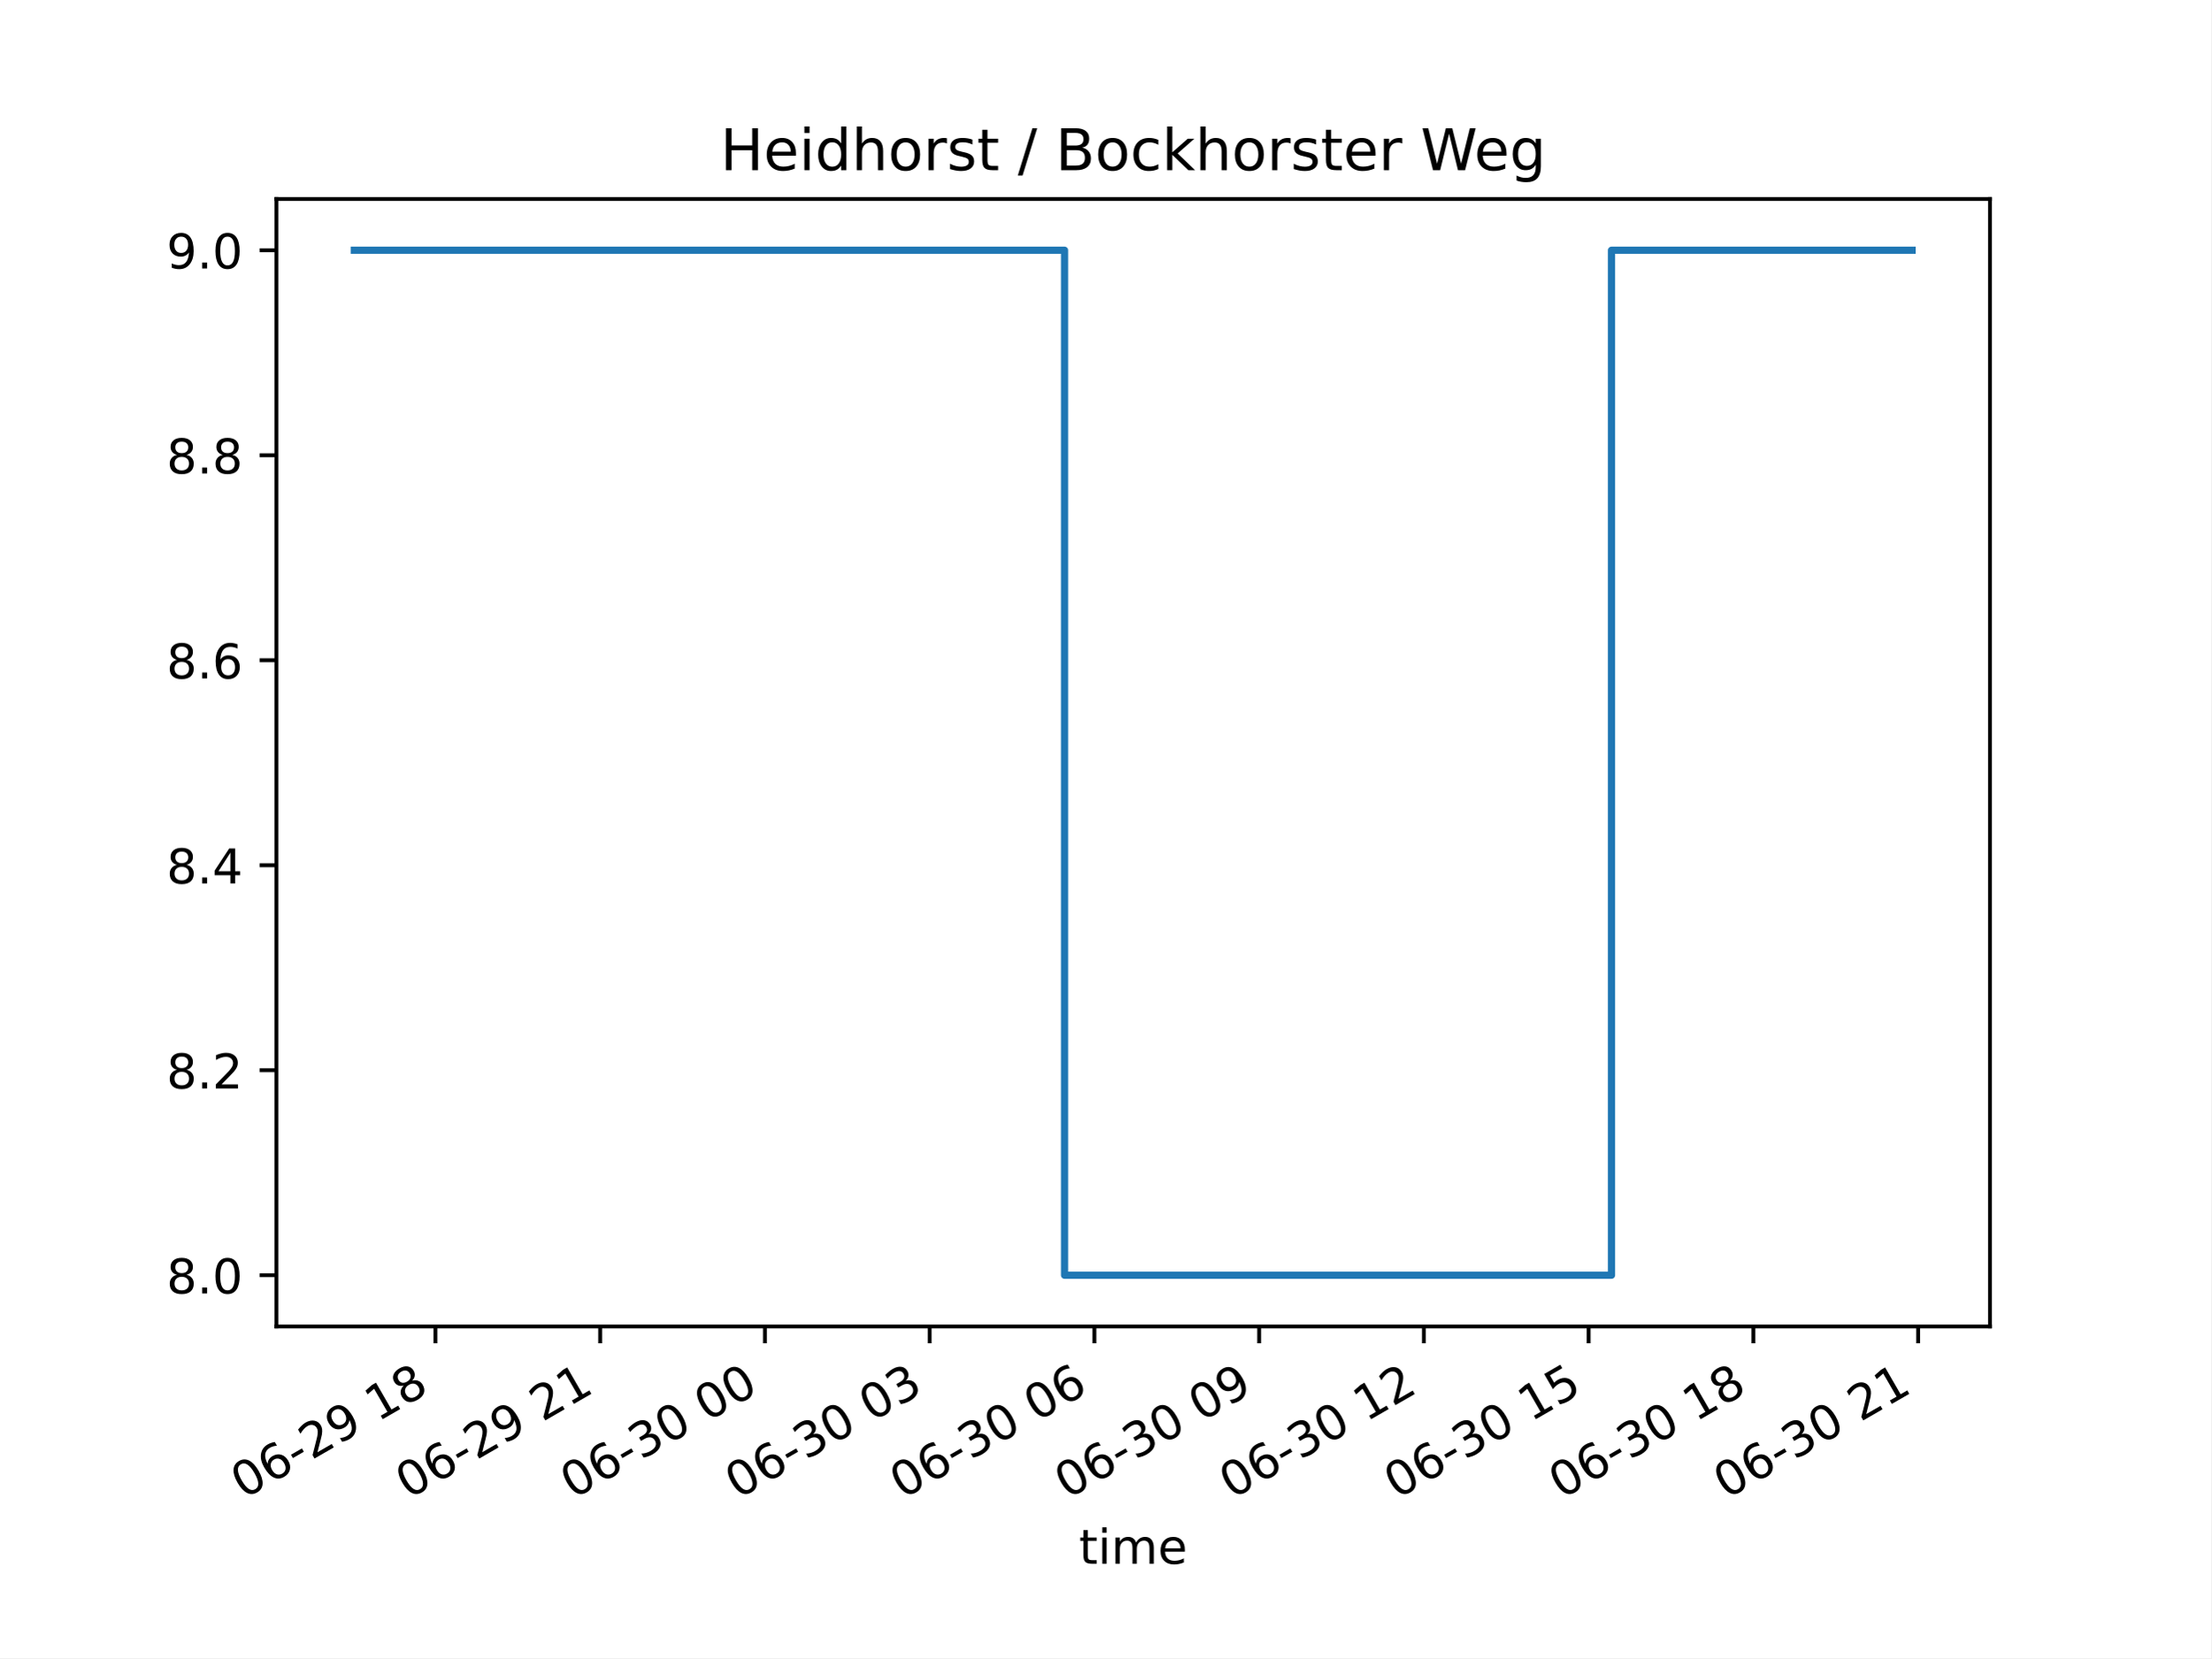
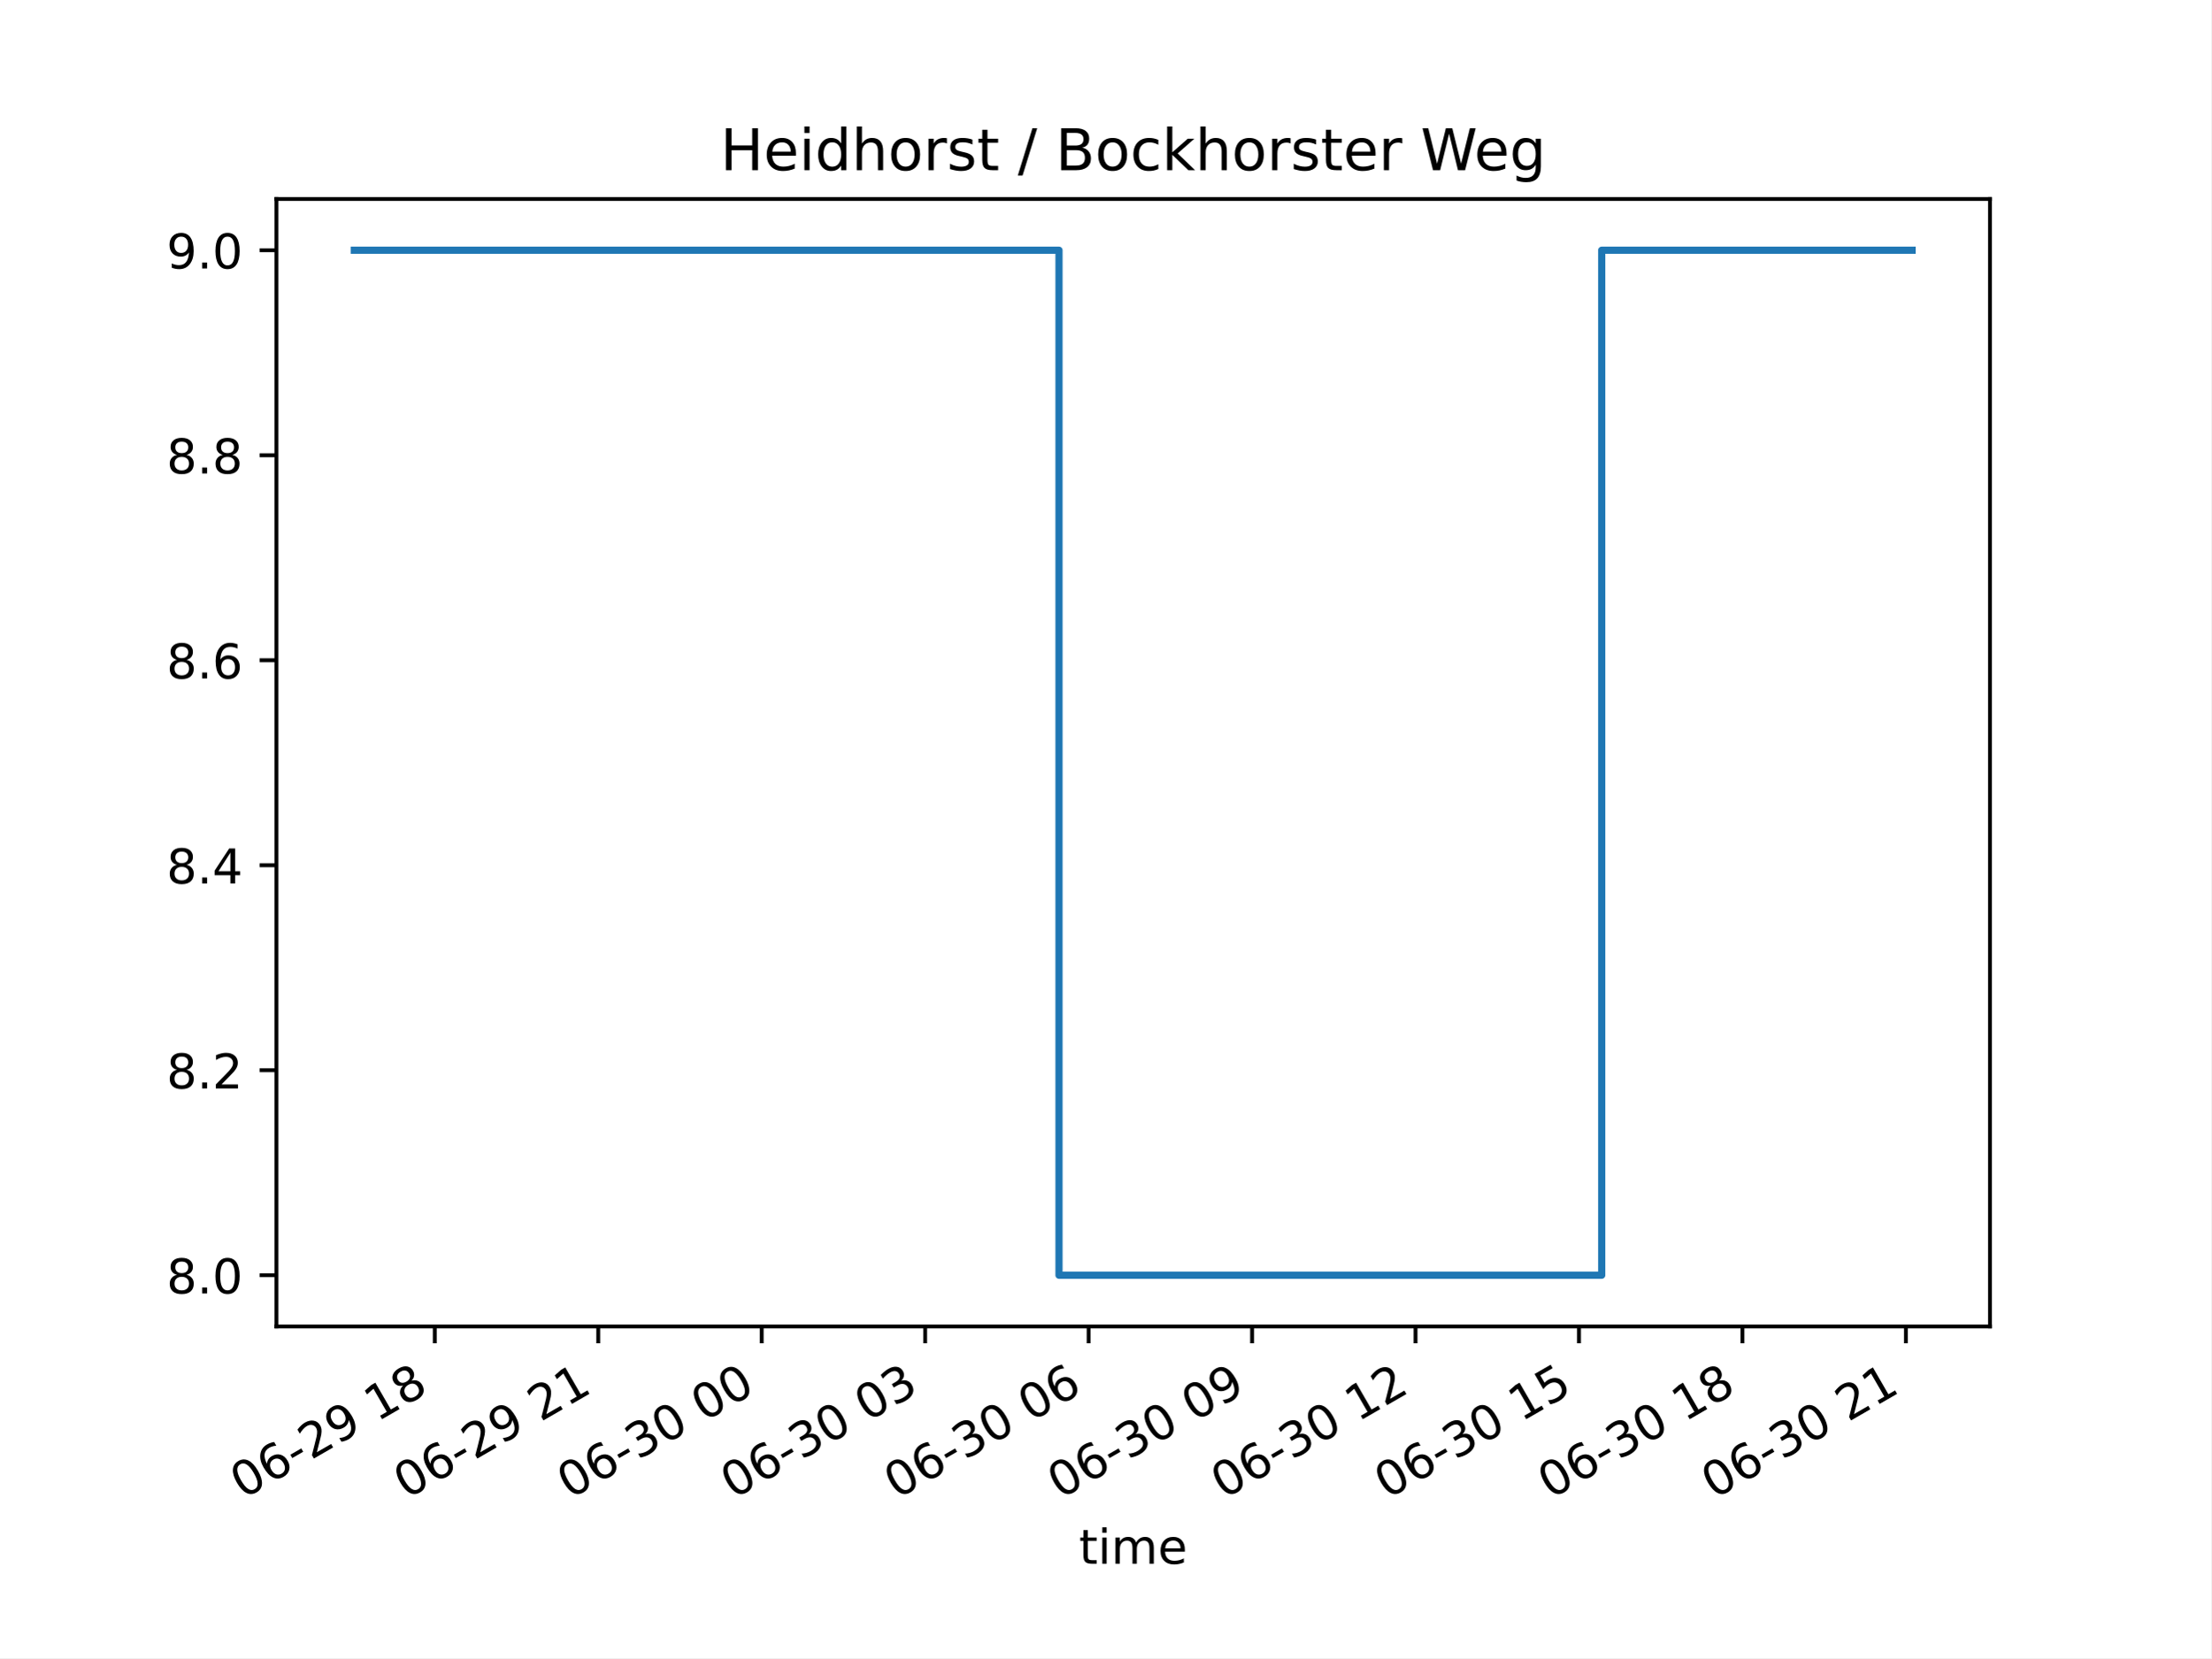
<svg xmlns="http://www.w3.org/2000/svg" xmlns:xlink="http://www.w3.org/1999/xlink" width="460.8pt" height="345.6pt" viewBox="0 0 460.8 345.6" version="1.1">
  <defs>
    <style type="text/css">*{stroke-linejoin: round; stroke-linecap: butt}</style>
  </defs>
  <g id="figure_1">
    <g id="patch_1">
      <path d="M 0 345.6  L 460.8 345.6  L 460.8 0  L 0 0  z " style="fill: #ffffff" />
    </g>
    <g id="axes_1">
      <g id="patch_2">
        <path d="M 57.6 276.48  L 414.72 276.48  L 414.72 41.472  L 57.6 41.472  z " style="fill: #ffffff" />
      </g>
      <g id="matplotlib.axis_1">
        <g id="xtick_1">
          <g id="line2d_1">
            <defs>
-               <path id="md8eaf92c3f" d="M 0 0  L 0 3.5  " style="stroke: #000000; stroke-width: 0.8" />
+               <path id="ma3876e826a" d="M 0 0  L 0 3.5  " style="stroke: #000000; stroke-width: 0.8" />
            </defs>
            <g>
-               <use xlink:href="#md8eaf92c3f" x="90.739" y="276.48" style="stroke: #000000; stroke-width: 0.8" />
+               <use xlink:href="#ma3876e826a" x="90.607" y="276.48" style="stroke: #000000; stroke-width: 0.8" />
            </g>
          </g>
          <g id="text_1">
-             <g transform="translate(50.76194 312.5409)rotate(-30)scale(0.1 -0.1)">
+             <g transform="translate(50.62988 312.5409)rotate(-30)scale(0.1 -0.1)">
              <defs>
                <path id="DejaVuSans-30" d="M 2034 4250  Q 1547 4250 1301 3770  Q 1056 3291 1056 2328  Q 1056 1369 1301 889  Q 1547 409 2034 409  Q 2525 409 2770 889  Q 3016 1369 3016 2328  Q 3016 3291 2770 3770  Q 2525 4250 2034 4250  z M 2034 4750  Q 2819 4750 3233 4129  Q 3647 3509 3647 2328  Q 3647 1150 3233 529  Q 2819 -91 2034 -91  Q 1250 -91 836 529  Q 422 1150 422 2328  Q 422 3509 836 4129  Q 1250 4750 2034 4750  z " transform="scale(0.015625)" />
                <path id="DejaVuSans-36" d="M 2113 2584  Q 1688 2584 1439 2293  Q 1191 2003 1191 1497  Q 1191 994 1439 701  Q 1688 409 2113 409  Q 2538 409 2786 701  Q 3034 994 3034 1497  Q 3034 2003 2786 2293  Q 2538 2584 2113 2584  z M 3366 4563  L 3366 3988  Q 3128 4100 2886 4159  Q 2644 4219 2406 4219  Q 1781 4219 1451 3797  Q 1122 3375 1075 2522  Q 1259 2794 1537 2939  Q 1816 3084 2150 3084  Q 2853 3084 3261 2657  Q 3669 2231 3669 1497  Q 3669 778 3244 343  Q 2819 -91 2113 -91  Q 1303 -91 875 529  Q 447 1150 447 2328  Q 447 3434 972 4092  Q 1497 4750 2381 4750  Q 2619 4750 2861 4703  Q 3103 4656 3366 4563  z " transform="scale(0.015625)" />
                <path id="DejaVuSans-2d" d="M 313 2009  L 1997 2009  L 1997 1497  L 313 1497  L 313 2009  z " transform="scale(0.015625)" />
                <path id="DejaVuSans-32" d="M 1228 531  L 3431 531  L 3431 0  L 469 0  L 469 531  Q 828 903 1448 1529  Q 2069 2156 2228 2338  Q 2531 2678 2651 2914  Q 2772 3150 2772 3378  Q 2772 3750 2511 3984  Q 2250 4219 1831 4219  Q 1534 4219 1204 4116  Q 875 4013 500 3803  L 500 4441  Q 881 4594 1212 4672  Q 1544 4750 1819 4750  Q 2544 4750 2975 4387  Q 3406 4025 3406 3419  Q 3406 3131 3298 2873  Q 3191 2616 2906 2266  Q 2828 2175 2409 1742  Q 1991 1309 1228 531  z " transform="scale(0.015625)" />
                <path id="DejaVuSans-39" d="M 703 97  L 703 672  Q 941 559 1184 500  Q 1428 441 1663 441  Q 2288 441 2617 861  Q 2947 1281 2994 2138  Q 2813 1869 2534 1725  Q 2256 1581 1919 1581  Q 1219 1581 811 2004  Q 403 2428 403 3163  Q 403 3881 828 4315  Q 1253 4750 1959 4750  Q 2769 4750 3195 4129  Q 3622 3509 3622 2328  Q 3622 1225 3098 567  Q 2575 -91 1691 -91  Q 1453 -91 1209 -44  Q 966 3 703 97  z M 1959 2075  Q 2384 2075 2632 2365  Q 2881 2656 2881 3163  Q 2881 3666 2632 3958  Q 2384 4250 1959 4250  Q 1534 4250 1286 3958  Q 1038 3666 1038 3163  Q 1038 2656 1286 2365  Q 1534 2075 1959 2075  z " transform="scale(0.015625)" />
                <path id="DejaVuSans-20" transform="scale(0.015625)" />
                <path id="DejaVuSans-31" d="M 794 531  L 1825 531  L 1825 4091  L 703 3866  L 703 4441  L 1819 4666  L 2450 4666  L 2450 531  L 3481 531  L 3481 0  L 794 0  L 794 531  z " transform="scale(0.015625)" />
                <path id="DejaVuSans-38" d="M 2034 2216  Q 1584 2216 1326 1975  Q 1069 1734 1069 1313  Q 1069 891 1326 650  Q 1584 409 2034 409  Q 2484 409 2743 651  Q 3003 894 3003 1313  Q 3003 1734 2745 1975  Q 2488 2216 2034 2216  z M 1403 2484  Q 997 2584 770 2862  Q 544 3141 544 3541  Q 544 4100 942 4425  Q 1341 4750 2034 4750  Q 2731 4750 3128 4425  Q 3525 4100 3525 3541  Q 3525 3141 3298 2862  Q 3072 2584 2669 2484  Q 3125 2378 3379 2068  Q 3634 1759 3634 1313  Q 3634 634 3220 271  Q 2806 -91 2034 -91  Q 1263 -91 848 271  Q 434 634 434 1313  Q 434 1759 690 2068  Q 947 2378 1403 2484  z M 1172 3481  Q 1172 3119 1398 2916  Q 1625 2713 2034 2713  Q 2441 2713 2670 2916  Q 2900 3119 2900 3481  Q 2900 3844 2670 4047  Q 2441 4250 2034 4250  Q 1625 4250 1398 4047  Q 1172 3844 1172 3481  z " transform="scale(0.015625)" />
              </defs>
              <use xlink:href="#DejaVuSans-30" />
              <use xlink:href="#DejaVuSans-36" x="63.623" />
              <use xlink:href="#DejaVuSans-2d" x="127.246" />
              <use xlink:href="#DejaVuSans-32" x="163.33" />
              <use xlink:href="#DejaVuSans-39" x="226.953" />
              <use xlink:href="#DejaVuSans-20" x="290.576" />
              <use xlink:href="#DejaVuSans-31" x="322.363" />
              <use xlink:href="#DejaVuSans-38" x="385.986" />
            </g>
          </g>
        </g>
        <g id="xtick_2">
          <g id="line2d_2">
            <g>
-               <use xlink:href="#md8eaf92c3f" x="125.073" y="276.48" style="stroke: #000000; stroke-width: 0.8" />
+               <use xlink:href="#ma3876e826a" x="124.673" y="276.48" style="stroke: #000000; stroke-width: 0.8" />
            </g>
          </g>
          <g id="text_2">
-             <g transform="translate(85.09607 312.5409)rotate(-30)scale(0.1 -0.1)">
+             <g transform="translate(84.6958 312.5409)rotate(-30)scale(0.1 -0.1)">
              <use xlink:href="#DejaVuSans-30" />
              <use xlink:href="#DejaVuSans-36" x="63.623" />
              <use xlink:href="#DejaVuSans-2d" x="127.246" />
              <use xlink:href="#DejaVuSans-32" x="163.33" />
              <use xlink:href="#DejaVuSans-39" x="226.953" />
              <use xlink:href="#DejaVuSans-20" x="290.576" />
              <use xlink:href="#DejaVuSans-32" x="322.363" />
              <use xlink:href="#DejaVuSans-31" x="385.986" />
            </g>
          </g>
        </g>
        <g id="xtick_3">
          <g id="line2d_3">
            <g>
-               <use xlink:href="#md8eaf92c3f" x="159.407" y="276.48" style="stroke: #000000; stroke-width: 0.8" />
+               <use xlink:href="#ma3876e826a" x="158.739" y="276.48" style="stroke: #000000; stroke-width: 0.8" />
            </g>
          </g>
          <g id="text_3">
-             <g transform="translate(119.4302 312.5409)rotate(-30)scale(0.1 -0.1)">
+             <g transform="translate(118.7617 312.5409)rotate(-30)scale(0.1 -0.1)">
              <defs>
                <path id="DejaVuSans-33" d="M 2597 2516  Q 3050 2419 3304 2112  Q 3559 1806 3559 1356  Q 3559 666 3084 287  Q 2609 -91 1734 -91  Q 1441 -91 1130 -33  Q 819 25 488 141  L 488 750  Q 750 597 1062 519  Q 1375 441 1716 441  Q 2309 441 2620 675  Q 2931 909 2931 1356  Q 2931 1769 2642 2001  Q 2353 2234 1838 2234  L 1294 2234  L 1294 2753  L 1863 2753  Q 2328 2753 2575 2939  Q 2822 3125 2822 3475  Q 2822 3834 2567 4026  Q 2313 4219 1838 4219  Q 1578 4219 1281 4162  Q 984 4106 628 3988  L 628 4550  Q 988 4650 1302 4700  Q 1616 4750 1894 4750  Q 2613 4750 3031 4423  Q 3450 4097 3450 3541  Q 3450 3153 3228 2886  Q 3006 2619 2597 2516  z " transform="scale(0.015625)" />
              </defs>
              <use xlink:href="#DejaVuSans-30" />
              <use xlink:href="#DejaVuSans-36" x="63.623" />
              <use xlink:href="#DejaVuSans-2d" x="127.246" />
              <use xlink:href="#DejaVuSans-33" x="163.33" />
              <use xlink:href="#DejaVuSans-30" x="226.953" />
              <use xlink:href="#DejaVuSans-20" x="290.576" />
              <use xlink:href="#DejaVuSans-30" x="322.363" />
              <use xlink:href="#DejaVuSans-30" x="385.986" />
            </g>
          </g>
        </g>
        <g id="xtick_4">
          <g id="line2d_4">
            <g>
-               <use xlink:href="#md8eaf92c3f" x="193.741" y="276.48" style="stroke: #000000; stroke-width: 0.8" />
+               <use xlink:href="#ma3876e826a" x="192.805" y="276.48" style="stroke: #000000; stroke-width: 0.8" />
            </g>
          </g>
          <g id="text_4">
-             <g transform="translate(153.7643 312.5409)rotate(-30)scale(0.1 -0.1)">
+             <g transform="translate(152.8276 312.5409)rotate(-30)scale(0.1 -0.1)">
              <use xlink:href="#DejaVuSans-30" />
              <use xlink:href="#DejaVuSans-36" x="63.623" />
              <use xlink:href="#DejaVuSans-2d" x="127.246" />
              <use xlink:href="#DejaVuSans-33" x="163.33" />
              <use xlink:href="#DejaVuSans-30" x="226.953" />
              <use xlink:href="#DejaVuSans-20" x="290.576" />
              <use xlink:href="#DejaVuSans-30" x="322.363" />
              <use xlink:href="#DejaVuSans-33" x="385.986" />
            </g>
          </g>
        </g>
        <g id="xtick_5">
          <g id="line2d_5">
            <g>
-               <use xlink:href="#md8eaf92c3f" x="228.076" y="276.48" style="stroke: #000000; stroke-width: 0.8" />
+               <use xlink:href="#ma3876e826a" x="226.871" y="276.48" style="stroke: #000000; stroke-width: 0.8" />
            </g>
          </g>
          <g id="text_5">
-             <g transform="translate(188.0984 312.5409)rotate(-30)scale(0.1 -0.1)">
+             <g transform="translate(186.8936 312.5409)rotate(-30)scale(0.1 -0.1)">
              <use xlink:href="#DejaVuSans-30" />
              <use xlink:href="#DejaVuSans-36" x="63.623" />
              <use xlink:href="#DejaVuSans-2d" x="127.246" />
              <use xlink:href="#DejaVuSans-33" x="163.33" />
              <use xlink:href="#DejaVuSans-30" x="226.953" />
              <use xlink:href="#DejaVuSans-20" x="290.576" />
              <use xlink:href="#DejaVuSans-30" x="322.363" />
              <use xlink:href="#DejaVuSans-36" x="385.986" />
            </g>
          </g>
        </g>
        <g id="xtick_6">
          <g id="line2d_6">
            <g>
-               <use xlink:href="#md8eaf92c3f" x="262.41" y="276.48" style="stroke: #000000; stroke-width: 0.8" />
+               <use xlink:href="#ma3876e826a" x="260.937" y="276.48" style="stroke: #000000; stroke-width: 0.8" />
            </g>
          </g>
          <g id="text_6">
-             <g transform="translate(222.4325 312.5409)rotate(-30)scale(0.1 -0.1)">
+             <g transform="translate(220.9595 312.5409)rotate(-30)scale(0.1 -0.1)">
              <use xlink:href="#DejaVuSans-30" />
              <use xlink:href="#DejaVuSans-36" x="63.623" />
              <use xlink:href="#DejaVuSans-2d" x="127.246" />
              <use xlink:href="#DejaVuSans-33" x="163.33" />
              <use xlink:href="#DejaVuSans-30" x="226.953" />
              <use xlink:href="#DejaVuSans-20" x="290.576" />
              <use xlink:href="#DejaVuSans-30" x="322.363" />
              <use xlink:href="#DejaVuSans-39" x="385.986" />
            </g>
          </g>
        </g>
        <g id="xtick_7">
          <g id="line2d_7">
            <g>
-               <use xlink:href="#md8eaf92c3f" x="296.744" y="276.48" style="stroke: #000000; stroke-width: 0.8" />
+               <use xlink:href="#ma3876e826a" x="295.003" y="276.48" style="stroke: #000000; stroke-width: 0.8" />
            </g>
          </g>
          <g id="text_7">
-             <g transform="translate(256.7667 312.5409)rotate(-30)scale(0.1 -0.1)">
+             <g transform="translate(255.0254 312.5409)rotate(-30)scale(0.1 -0.1)">
              <use xlink:href="#DejaVuSans-30" />
              <use xlink:href="#DejaVuSans-36" x="63.623" />
              <use xlink:href="#DejaVuSans-2d" x="127.246" />
              <use xlink:href="#DejaVuSans-33" x="163.33" />
              <use xlink:href="#DejaVuSans-30" x="226.953" />
              <use xlink:href="#DejaVuSans-20" x="290.576" />
              <use xlink:href="#DejaVuSans-31" x="322.363" />
              <use xlink:href="#DejaVuSans-32" x="385.986" />
            </g>
          </g>
        </g>
        <g id="xtick_8">
          <g id="line2d_8">
            <g>
-               <use xlink:href="#md8eaf92c3f" x="331.078" y="276.48" style="stroke: #000000; stroke-width: 0.8" />
+               <use xlink:href="#ma3876e826a" x="329.068" y="276.48" style="stroke: #000000; stroke-width: 0.8" />
            </g>
          </g>
          <g id="text_8">
-             <g transform="translate(291.1008 312.5409)rotate(-30)scale(0.1 -0.1)">
+             <g transform="translate(289.0913 312.5409)rotate(-30)scale(0.1 -0.1)">
              <defs>
                <path id="DejaVuSans-35" d="M 691 4666  L 3169 4666  L 3169 4134  L 1269 4134  L 1269 2991  Q 1406 3038 1543 3061  Q 1681 3084 1819 3084  Q 2600 3084 3056 2656  Q 3513 2228 3513 1497  Q 3513 744 3044 326  Q 2575 -91 1722 -91  Q 1428 -91 1123 -41  Q 819 9 494 109  L 494 744  Q 775 591 1075 516  Q 1375 441 1709 441  Q 2250 441 2565 725  Q 2881 1009 2881 1497  Q 2881 1984 2565 2268  Q 2250 2553 1709 2553  Q 1456 2553 1204 2497  Q 953 2441 691 2322  L 691 4666  z " transform="scale(0.015625)" />
              </defs>
              <use xlink:href="#DejaVuSans-30" />
              <use xlink:href="#DejaVuSans-36" x="63.623" />
              <use xlink:href="#DejaVuSans-2d" x="127.246" />
              <use xlink:href="#DejaVuSans-33" x="163.33" />
              <use xlink:href="#DejaVuSans-30" x="226.953" />
              <use xlink:href="#DejaVuSans-20" x="290.576" />
              <use xlink:href="#DejaVuSans-31" x="322.363" />
              <use xlink:href="#DejaVuSans-35" x="385.986" />
            </g>
          </g>
        </g>
        <g id="xtick_9">
          <g id="line2d_9">
            <g>
-               <use xlink:href="#md8eaf92c3f" x="365.412" y="276.48" style="stroke: #000000; stroke-width: 0.8" />
+               <use xlink:href="#ma3876e826a" x="363.134" y="276.48" style="stroke: #000000; stroke-width: 0.8" />
            </g>
          </g>
          <g id="text_9">
-             <g transform="translate(325.4349 312.5409)rotate(-30)scale(0.1 -0.1)">
+             <g transform="translate(323.1573 312.5409)rotate(-30)scale(0.1 -0.1)">
              <use xlink:href="#DejaVuSans-30" />
              <use xlink:href="#DejaVuSans-36" x="63.623" />
              <use xlink:href="#DejaVuSans-2d" x="127.246" />
              <use xlink:href="#DejaVuSans-33" x="163.33" />
              <use xlink:href="#DejaVuSans-30" x="226.953" />
              <use xlink:href="#DejaVuSans-20" x="290.576" />
              <use xlink:href="#DejaVuSans-31" x="322.363" />
              <use xlink:href="#DejaVuSans-38" x="385.986" />
            </g>
          </g>
        </g>
        <g id="xtick_10">
          <g id="line2d_10">
            <g>
-               <use xlink:href="#md8eaf92c3f" x="399.746" y="276.48" style="stroke: #000000; stroke-width: 0.8" />
+               <use xlink:href="#ma3876e826a" x="397.2" y="276.48" style="stroke: #000000; stroke-width: 0.8" />
            </g>
          </g>
          <g id="text_10">
-             <g transform="translate(359.769 312.5409)rotate(-30)scale(0.1 -0.1)">
+             <g transform="translate(357.2232 312.5409)rotate(-30)scale(0.1 -0.1)">
              <use xlink:href="#DejaVuSans-30" />
              <use xlink:href="#DejaVuSans-36" x="63.623" />
              <use xlink:href="#DejaVuSans-2d" x="127.246" />
              <use xlink:href="#DejaVuSans-33" x="163.33" />
              <use xlink:href="#DejaVuSans-30" x="226.953" />
              <use xlink:href="#DejaVuSans-20" x="290.576" />
              <use xlink:href="#DejaVuSans-32" x="322.363" />
              <use xlink:href="#DejaVuSans-31" x="385.986" />
            </g>
          </g>
        </g>
        <g id="text_11">
          <g transform="translate(224.8639 325.9404)scale(0.1 -0.1)">
            <defs>
              <path id="DejaVuSans-74" d="M 1172 4494  L 1172 3500  L 2356 3500  L 2356 3053  L 1172 3053  L 1172 1153  Q 1172 725 1289 603  Q 1406 481 1766 481  L 2356 481  L 2356 0  L 1766 0  Q 1100 0 847 248  Q 594 497 594 1153  L 594 3053  L 172 3053  L 172 3500  L 594 3500  L 594 4494  L 1172 4494  z " transform="scale(0.015625)" />
              <path id="DejaVuSans-69" d="M 603 3500  L 1178 3500  L 1178 0  L 603 0  L 603 3500  z M 603 4863  L 1178 4863  L 1178 4134  L 603 4134  L 603 4863  z " transform="scale(0.015625)" />
              <path id="DejaVuSans-6d" d="M 3328 2828  Q 3544 3216 3844 3400  Q 4144 3584 4550 3584  Q 5097 3584 5394 3201  Q 5691 2819 5691 2113  L 5691 0  L 5113 0  L 5113 2094  Q 5113 2597 4934 2840  Q 4756 3084 4391 3084  Q 3944 3084 3684 2787  Q 3425 2491 3425 1978  L 3425 0  L 2847 0  L 2847 2094  Q 2847 2600 2669 2842  Q 2491 3084 2119 3084  Q 1678 3084 1418 2786  Q 1159 2488 1159 1978  L 1159 0  L 581 0  L 581 3500  L 1159 3500  L 1159 2956  Q 1356 3278 1631 3431  Q 1906 3584 2284 3584  Q 2666 3584 2933 3390  Q 3200 3197 3328 2828  z " transform="scale(0.015625)" />
              <path id="DejaVuSans-65" d="M 3597 1894  L 3597 1613  L 953 1613  Q 991 1019 1311 708  Q 1631 397 2203 397  Q 2534 397 2845 478  Q 3156 559 3463 722  L 3463 178  Q 3153 47 2828 -22  Q 2503 -91 2169 -91  Q 1331 -91 842 396  Q 353 884 353 1716  Q 353 2575 817 3079  Q 1281 3584 2069 3584  Q 2775 3584 3186 3129  Q 3597 2675 3597 1894  z M 3022 2063  Q 3016 2534 2758 2815  Q 2500 3097 2075 3097  Q 1594 3097 1305 2825  Q 1016 2553 972 2059  L 3022 2063  z " transform="scale(0.015625)" />
            </defs>
            <use xlink:href="#DejaVuSans-74" />
            <use xlink:href="#DejaVuSans-69" x="39.209" />
            <use xlink:href="#DejaVuSans-6d" x="66.992" />
            <use xlink:href="#DejaVuSans-65" x="164.404" />
          </g>
        </g>
      </g>
      <g id="matplotlib.axis_2">
        <g id="ytick_1">
          <g id="line2d_11">
            <defs>
-               <path id="m168a8148b3" d="M 0 0  L -3.5 0  " style="stroke: #000000; stroke-width: 0.8" />
+               <path id="m982277cd5a" d="M 0 0  L -3.5 0  " style="stroke: #000000; stroke-width: 0.8" />
            </defs>
            <g>
-               <use xlink:href="#m168a8148b3" x="57.6" y="265.798" style="stroke: #000000; stroke-width: 0.8" />
+               <use xlink:href="#m982277cd5a" x="57.6" y="265.798" style="stroke: #000000; stroke-width: 0.8" />
            </g>
          </g>
          <g id="text_12">
            <g transform="translate(34.69687 269.597)scale(0.1 -0.1)">
              <defs>
                <path id="DejaVuSans-2e" d="M 684 794  L 1344 794  L 1344 0  L 684 0  L 684 794  z " transform="scale(0.015625)" />
              </defs>
              <use xlink:href="#DejaVuSans-38" />
              <use xlink:href="#DejaVuSans-2e" x="63.623" />
              <use xlink:href="#DejaVuSans-30" x="95.41" />
            </g>
          </g>
        </g>
        <g id="ytick_2">
          <g id="line2d_12">
            <g>
-               <use xlink:href="#m168a8148b3" x="57.6" y="223.069" style="stroke: #000000; stroke-width: 0.8" />
+               <use xlink:href="#m982277cd5a" x="57.6" y="223.069" style="stroke: #000000; stroke-width: 0.8" />
            </g>
          </g>
          <g id="text_13">
            <g transform="translate(34.69687 226.8683)scale(0.1 -0.1)">
              <use xlink:href="#DejaVuSans-38" />
              <use xlink:href="#DejaVuSans-2e" x="63.623" />
              <use xlink:href="#DejaVuSans-32" x="95.41" />
            </g>
          </g>
        </g>
        <g id="ytick_3">
          <g id="line2d_13">
            <g>
-               <use xlink:href="#m168a8148b3" x="57.6" y="180.34" style="stroke: #000000; stroke-width: 0.8" />
+               <use xlink:href="#m982277cd5a" x="57.6" y="180.34" style="stroke: #000000; stroke-width: 0.8" />
            </g>
          </g>
          <g id="text_14">
            <g transform="translate(34.69687 184.1396)scale(0.1 -0.1)">
              <defs>
                <path id="DejaVuSans-34" d="M 2419 4116  L 825 1625  L 2419 1625  L 2419 4116  z M 2253 4666  L 3047 4666  L 3047 1625  L 3713 1625  L 3713 1100  L 3047 1100  L 3047 0  L 2419 0  L 2419 1100  L 313 1100  L 313 1709  L 2253 4666  z " transform="scale(0.015625)" />
              </defs>
              <use xlink:href="#DejaVuSans-38" />
              <use xlink:href="#DejaVuSans-2e" x="63.623" />
              <use xlink:href="#DejaVuSans-34" x="95.41" />
            </g>
          </g>
        </g>
        <g id="ytick_4">
          <g id="line2d_14">
            <g>
-               <use xlink:href="#m168a8148b3" x="57.6" y="137.612" style="stroke: #000000; stroke-width: 0.8" />
+               <use xlink:href="#m982277cd5a" x="57.6" y="137.612" style="stroke: #000000; stroke-width: 0.8" />
            </g>
          </g>
          <g id="text_15">
            <g transform="translate(34.69687 141.4109)scale(0.1 -0.1)">
              <use xlink:href="#DejaVuSans-38" />
              <use xlink:href="#DejaVuSans-2e" x="63.623" />
              <use xlink:href="#DejaVuSans-36" x="95.41" />
            </g>
          </g>
        </g>
        <g id="ytick_5">
          <g id="line2d_15">
            <g>
-               <use xlink:href="#m168a8148b3" x="57.6" y="94.883" style="stroke: #000000; stroke-width: 0.8" />
+               <use xlink:href="#m982277cd5a" x="57.6" y="94.883" style="stroke: #000000; stroke-width: 0.8" />
            </g>
          </g>
          <g id="text_16">
            <g transform="translate(34.69687 98.68213)scale(0.1 -0.1)">
              <use xlink:href="#DejaVuSans-38" />
              <use xlink:href="#DejaVuSans-2e" x="63.623" />
              <use xlink:href="#DejaVuSans-38" x="95.41" />
            </g>
          </g>
        </g>
        <g id="ytick_6">
          <g id="line2d_16">
            <g>
-               <use xlink:href="#m168a8148b3" x="57.6" y="52.154" style="stroke: #000000; stroke-width: 0.8" />
+               <use xlink:href="#m982277cd5a" x="57.6" y="52.154" style="stroke: #000000; stroke-width: 0.8" />
            </g>
          </g>
          <g id="text_17">
            <g transform="translate(34.69687 55.9534)scale(0.1 -0.1)">
              <use xlink:href="#DejaVuSans-39" />
              <use xlink:href="#DejaVuSans-2e" x="63.623" />
              <use xlink:href="#DejaVuSans-30" x="95.41" />
            </g>
          </g>
        </g>
      </g>
      <g id="line2d_17">
-         <path d="M 73.833 52.154  L 73.833 52.154  L 83.923 52.154  L 83.923 52.154  L 87.951 52.154  L 87.951 52.154  L 96.655 52.154  L 96.655 52.154  L 105.62 52.154  L 105.62 52.154  L 118.257 52.154  L 118.257 52.154  L 128.71 52.154  L 128.71 52.154  L 140.527 52.154  L 140.527 52.154  L 152.073 52.154  L 152.073 52.154  L 183.594 52.154  L 183.594 52.154  L 205.221 52.154  L 205.221 52.154  L 214.714 52.154  L 214.714 52.154  L 221.854 52.154  L 221.854 265.798  L 233.413 265.798  L 233.413 265.798  L 243.027 265.798  L 243.027 265.798  L 256.741 265.798  L 256.741 265.798  L 266.396 265.798  L 266.396 265.798  L 279.545 265.798  L 279.545 265.798  L 288.841 265.798  L 288.841 265.798  L 305.76 265.798  L 305.76 265.798  L 315.946 265.798  L 315.946 265.798  L 323.315 265.798  L 323.315 265.798  L 335.847 265.798  L 335.847 52.154  L 349.313 52.154  L 349.313 52.154  L 359.769 52.154  L 359.769 52.154  L 371.169 52.154  L 371.169 52.154  L 390.912 52.154  L 390.912 52.154  L 394.386 52.154  L 394.386 52.154  L 398.487 52.154  " clip-path="url(#pb962c3373f)" style="fill: none; stroke: #1f77b4; stroke-width: 1.5; stroke-linecap: square" />
+         <path d="M 73.833 52.154  L 73.833 52.154  L 83.844 52.154  L 83.844 52.154  L 87.841 52.154  L 87.841 52.154  L 96.477 52.154  L 96.477 52.154  L 105.372 52.154  L 105.372 52.154  L 117.91 52.154  L 117.91 52.154  L 128.281 52.154  L 128.281 52.154  L 140.006 52.154  L 140.006 52.154  L 151.462 52.154  L 151.462 52.154  L 182.736 52.154  L 182.736 52.154  L 204.195 52.154  L 204.195 52.154  L 213.613 52.154  L 213.613 52.154  L 220.698 52.154  L 220.698 265.798  L 232.167 265.798  L 232.167 265.798  L 241.705 265.798  L 241.705 265.798  L 255.313 265.798  L 255.313 265.798  L 264.892 265.798  L 264.892 265.798  L 277.938 265.798  L 277.938 265.798  L 287.161 265.798  L 287.161 265.798  L 303.948 265.798  L 303.948 265.798  L 314.054 265.798  L 314.054 265.798  L 321.366 265.798  L 321.366 265.798  L 333.8 265.798  L 333.8 52.154  L 347.161 52.154  L 347.161 52.154  L 357.536 52.154  L 357.536 52.154  L 368.847 52.154  L 368.847 52.154  L 388.435 52.154  L 388.435 52.154  L 391.882 52.154  L 391.882 52.154  L 395.951 52.154  L 395.951 52.154  L 398.487 52.154  " clip-path="url(#p186cfaaa2b)" style="fill: none; stroke: #1f77b4; stroke-width: 1.5; stroke-linecap: square" />
      </g>
      <g id="patch_3">
        <path d="M 57.6 276.48  L 57.6 41.472  " style="fill: none; stroke: #000000; stroke-width: 0.8; stroke-linejoin: miter; stroke-linecap: square" />
      </g>
      <g id="patch_4">
        <path d="M 414.72 276.48  L 414.72 41.472  " style="fill: none; stroke: #000000; stroke-width: 0.8; stroke-linejoin: miter; stroke-linecap: square" />
      </g>
      <g id="patch_5">
        <path d="M 57.6 276.48  L 414.72 276.48  " style="fill: none; stroke: #000000; stroke-width: 0.8; stroke-linejoin: miter; stroke-linecap: square" />
      </g>
      <g id="patch_6">
        <path d="M 57.6 41.472  L 414.72 41.472  " style="fill: none; stroke: #000000; stroke-width: 0.8; stroke-linejoin: miter; stroke-linecap: square" />
      </g>
      <g id="text_18">
        <g transform="translate(150.1012 35.472)scale(0.12 -0.12)">
          <defs>
            <path id="DejaVuSans-48" d="M 628 4666  L 1259 4666  L 1259 2753  L 3553 2753  L 3553 4666  L 4184 4666  L 4184 0  L 3553 0  L 3553 2222  L 1259 2222  L 1259 0  L 628 0  L 628 4666  z " transform="scale(0.015625)" />
            <path id="DejaVuSans-64" d="M 2906 2969  L 2906 4863  L 3481 4863  L 3481 0  L 2906 0  L 2906 525  Q 2725 213 2448 61  Q 2172 -91 1784 -91  Q 1150 -91 751 415  Q 353 922 353 1747  Q 353 2572 751 3078  Q 1150 3584 1784 3584  Q 2172 3584 2448 3432  Q 2725 3281 2906 2969  z M 947 1747  Q 947 1113 1208 752  Q 1469 391 1925 391  Q 2381 391 2643 752  Q 2906 1113 2906 1747  Q 2906 2381 2643 2742  Q 2381 3103 1925 3103  Q 1469 3103 1208 2742  Q 947 2381 947 1747  z " transform="scale(0.015625)" />
            <path id="DejaVuSans-68" d="M 3513 2113  L 3513 0  L 2938 0  L 2938 2094  Q 2938 2591 2744 2837  Q 2550 3084 2163 3084  Q 1697 3084 1428 2787  Q 1159 2491 1159 1978  L 1159 0  L 581 0  L 581 4863  L 1159 4863  L 1159 2956  Q 1366 3272 1645 3428  Q 1925 3584 2291 3584  Q 2894 3584 3203 3211  Q 3513 2838 3513 2113  z " transform="scale(0.015625)" />
            <path id="DejaVuSans-6f" d="M 1959 3097  Q 1497 3097 1228 2736  Q 959 2375 959 1747  Q 959 1119 1226 758  Q 1494 397 1959 397  Q 2419 397 2687 759  Q 2956 1122 2956 1747  Q 2956 2369 2687 2733  Q 2419 3097 1959 3097  z M 1959 3584  Q 2709 3584 3137 3096  Q 3566 2609 3566 1747  Q 3566 888 3137 398  Q 2709 -91 1959 -91  Q 1206 -91 779 398  Q 353 888 353 1747  Q 353 2609 779 3096  Q 1206 3584 1959 3584  z " transform="scale(0.015625)" />
            <path id="DejaVuSans-72" d="M 2631 2963  Q 2534 3019 2420 3045  Q 2306 3072 2169 3072  Q 1681 3072 1420 2755  Q 1159 2438 1159 1844  L 1159 0  L 581 0  L 581 3500  L 1159 3500  L 1159 2956  Q 1341 3275 1631 3429  Q 1922 3584 2338 3584  Q 2397 3584 2469 3576  Q 2541 3569 2628 3553  L 2631 2963  z " transform="scale(0.015625)" />
            <path id="DejaVuSans-73" d="M 2834 3397  L 2834 2853  Q 2591 2978 2328 3040  Q 2066 3103 1784 3103  Q 1356 3103 1142 2972  Q 928 2841 928 2578  Q 928 2378 1081 2264  Q 1234 2150 1697 2047  L 1894 2003  Q 2506 1872 2764 1633  Q 3022 1394 3022 966  Q 3022 478 2636 193  Q 2250 -91 1575 -91  Q 1294 -91 989 -36  Q 684 19 347 128  L 347 722  Q 666 556 975 473  Q 1284 391 1588 391  Q 1994 391 2212 530  Q 2431 669 2431 922  Q 2431 1156 2273 1281  Q 2116 1406 1581 1522  L 1381 1569  Q 847 1681 609 1914  Q 372 2147 372 2553  Q 372 3047 722 3315  Q 1072 3584 1716 3584  Q 2034 3584 2315 3537  Q 2597 3491 2834 3397  z " transform="scale(0.015625)" />
            <path id="DejaVuSans-2f" d="M 1625 4666  L 2156 4666  L 531 -594  L 0 -594  L 1625 4666  z " transform="scale(0.015625)" />
            <path id="DejaVuSans-42" d="M 1259 2228  L 1259 519  L 2272 519  Q 2781 519 3026 730  Q 3272 941 3272 1375  Q 3272 1813 3026 2020  Q 2781 2228 2272 2228  L 1259 2228  z M 1259 4147  L 1259 2741  L 2194 2741  Q 2656 2741 2882 2914  Q 3109 3088 3109 3444  Q 3109 3797 2882 3972  Q 2656 4147 2194 4147  L 1259 4147  z M 628 4666  L 2241 4666  Q 2963 4666 3353 4366  Q 3744 4066 3744 3513  Q 3744 3084 3544 2831  Q 3344 2578 2956 2516  Q 3422 2416 3680 2098  Q 3938 1781 3938 1306  Q 3938 681 3513 340  Q 3088 0 2303 0  L 628 0  L 628 4666  z " transform="scale(0.015625)" />
            <path id="DejaVuSans-63" d="M 3122 3366  L 3122 2828  Q 2878 2963 2633 3030  Q 2388 3097 2138 3097  Q 1578 3097 1268 2742  Q 959 2388 959 1747  Q 959 1106 1268 751  Q 1578 397 2138 397  Q 2388 397 2633 464  Q 2878 531 3122 666  L 3122 134  Q 2881 22 2623 -34  Q 2366 -91 2075 -91  Q 1284 -91 818 406  Q 353 903 353 1747  Q 353 2603 823 3093  Q 1294 3584 2113 3584  Q 2378 3584 2631 3529  Q 2884 3475 3122 3366  z " transform="scale(0.015625)" />
            <path id="DejaVuSans-6b" d="M 581 4863  L 1159 4863  L 1159 1991  L 2875 3500  L 3609 3500  L 1753 1863  L 3688 0  L 2938 0  L 1159 1709  L 1159 0  L 581 0  L 581 4863  z " transform="scale(0.015625)" />
            <path id="DejaVuSans-57" d="M 213 4666  L 850 4666  L 1831 722  L 2809 4666  L 3519 4666  L 4500 722  L 5478 4666  L 6119 4666  L 4947 0  L 4153 0  L 3169 4050  L 2175 0  L 1381 0  L 213 4666  z " transform="scale(0.015625)" />
            <path id="DejaVuSans-67" d="M 2906 1791  Q 2906 2416 2648 2759  Q 2391 3103 1925 3103  Q 1463 3103 1205 2759  Q 947 2416 947 1791  Q 947 1169 1205 825  Q 1463 481 1925 481  Q 2391 481 2648 825  Q 2906 1169 2906 1791  z M 3481 434  Q 3481 -459 3084 -895  Q 2688 -1331 1869 -1331  Q 1566 -1331 1297 -1286  Q 1028 -1241 775 -1147  L 775 -588  Q 1028 -725 1275 -790  Q 1522 -856 1778 -856  Q 2344 -856 2625 -561  Q 2906 -266 2906 331  L 2906 616  Q 2728 306 2450 153  Q 2172 0 1784 0  Q 1141 0 747 490  Q 353 981 353 1791  Q 353 2603 747 3093  Q 1141 3584 1784 3584  Q 2172 3584 2450 3431  Q 2728 3278 2906 2969  L 2906 3500  L 3481 3500  L 3481 434  z " transform="scale(0.015625)" />
          </defs>
          <use xlink:href="#DejaVuSans-48" />
          <use xlink:href="#DejaVuSans-65" x="75.195" />
          <use xlink:href="#DejaVuSans-69" x="136.719" />
          <use xlink:href="#DejaVuSans-64" x="164.502" />
          <use xlink:href="#DejaVuSans-68" x="227.979" />
          <use xlink:href="#DejaVuSans-6f" x="291.357" />
          <use xlink:href="#DejaVuSans-72" x="352.539" />
          <use xlink:href="#DejaVuSans-73" x="393.652" />
          <use xlink:href="#DejaVuSans-74" x="445.752" />
          <use xlink:href="#DejaVuSans-20" x="484.961" />
          <use xlink:href="#DejaVuSans-2f" x="516.748" />
          <use xlink:href="#DejaVuSans-20" x="550.439" />
          <use xlink:href="#DejaVuSans-42" x="582.227" />
          <use xlink:href="#DejaVuSans-6f" x="650.83" />
          <use xlink:href="#DejaVuSans-63" x="712.012" />
          <use xlink:href="#DejaVuSans-6b" x="766.992" />
          <use xlink:href="#DejaVuSans-68" x="824.902" />
          <use xlink:href="#DejaVuSans-6f" x="888.281" />
          <use xlink:href="#DejaVuSans-72" x="949.463" />
          <use xlink:href="#DejaVuSans-73" x="990.576" />
          <use xlink:href="#DejaVuSans-74" x="1042.676" />
          <use xlink:href="#DejaVuSans-65" x="1081.885" />
          <use xlink:href="#DejaVuSans-72" x="1143.408" />
          <use xlink:href="#DejaVuSans-20" x="1184.521" />
          <use xlink:href="#DejaVuSans-57" x="1216.309" />
          <use xlink:href="#DejaVuSans-65" x="1309.311" />
          <use xlink:href="#DejaVuSans-67" x="1370.834" />
        </g>
      </g>
    </g>
  </g>
  <defs>
-     <clipPath id="pb962c3373f">
+     <clipPath id="p186cfaaa2b">
      <rect x="57.6" y="41.472" width="357.12" height="235.008" />
    </clipPath>
  </defs>
</svg>
